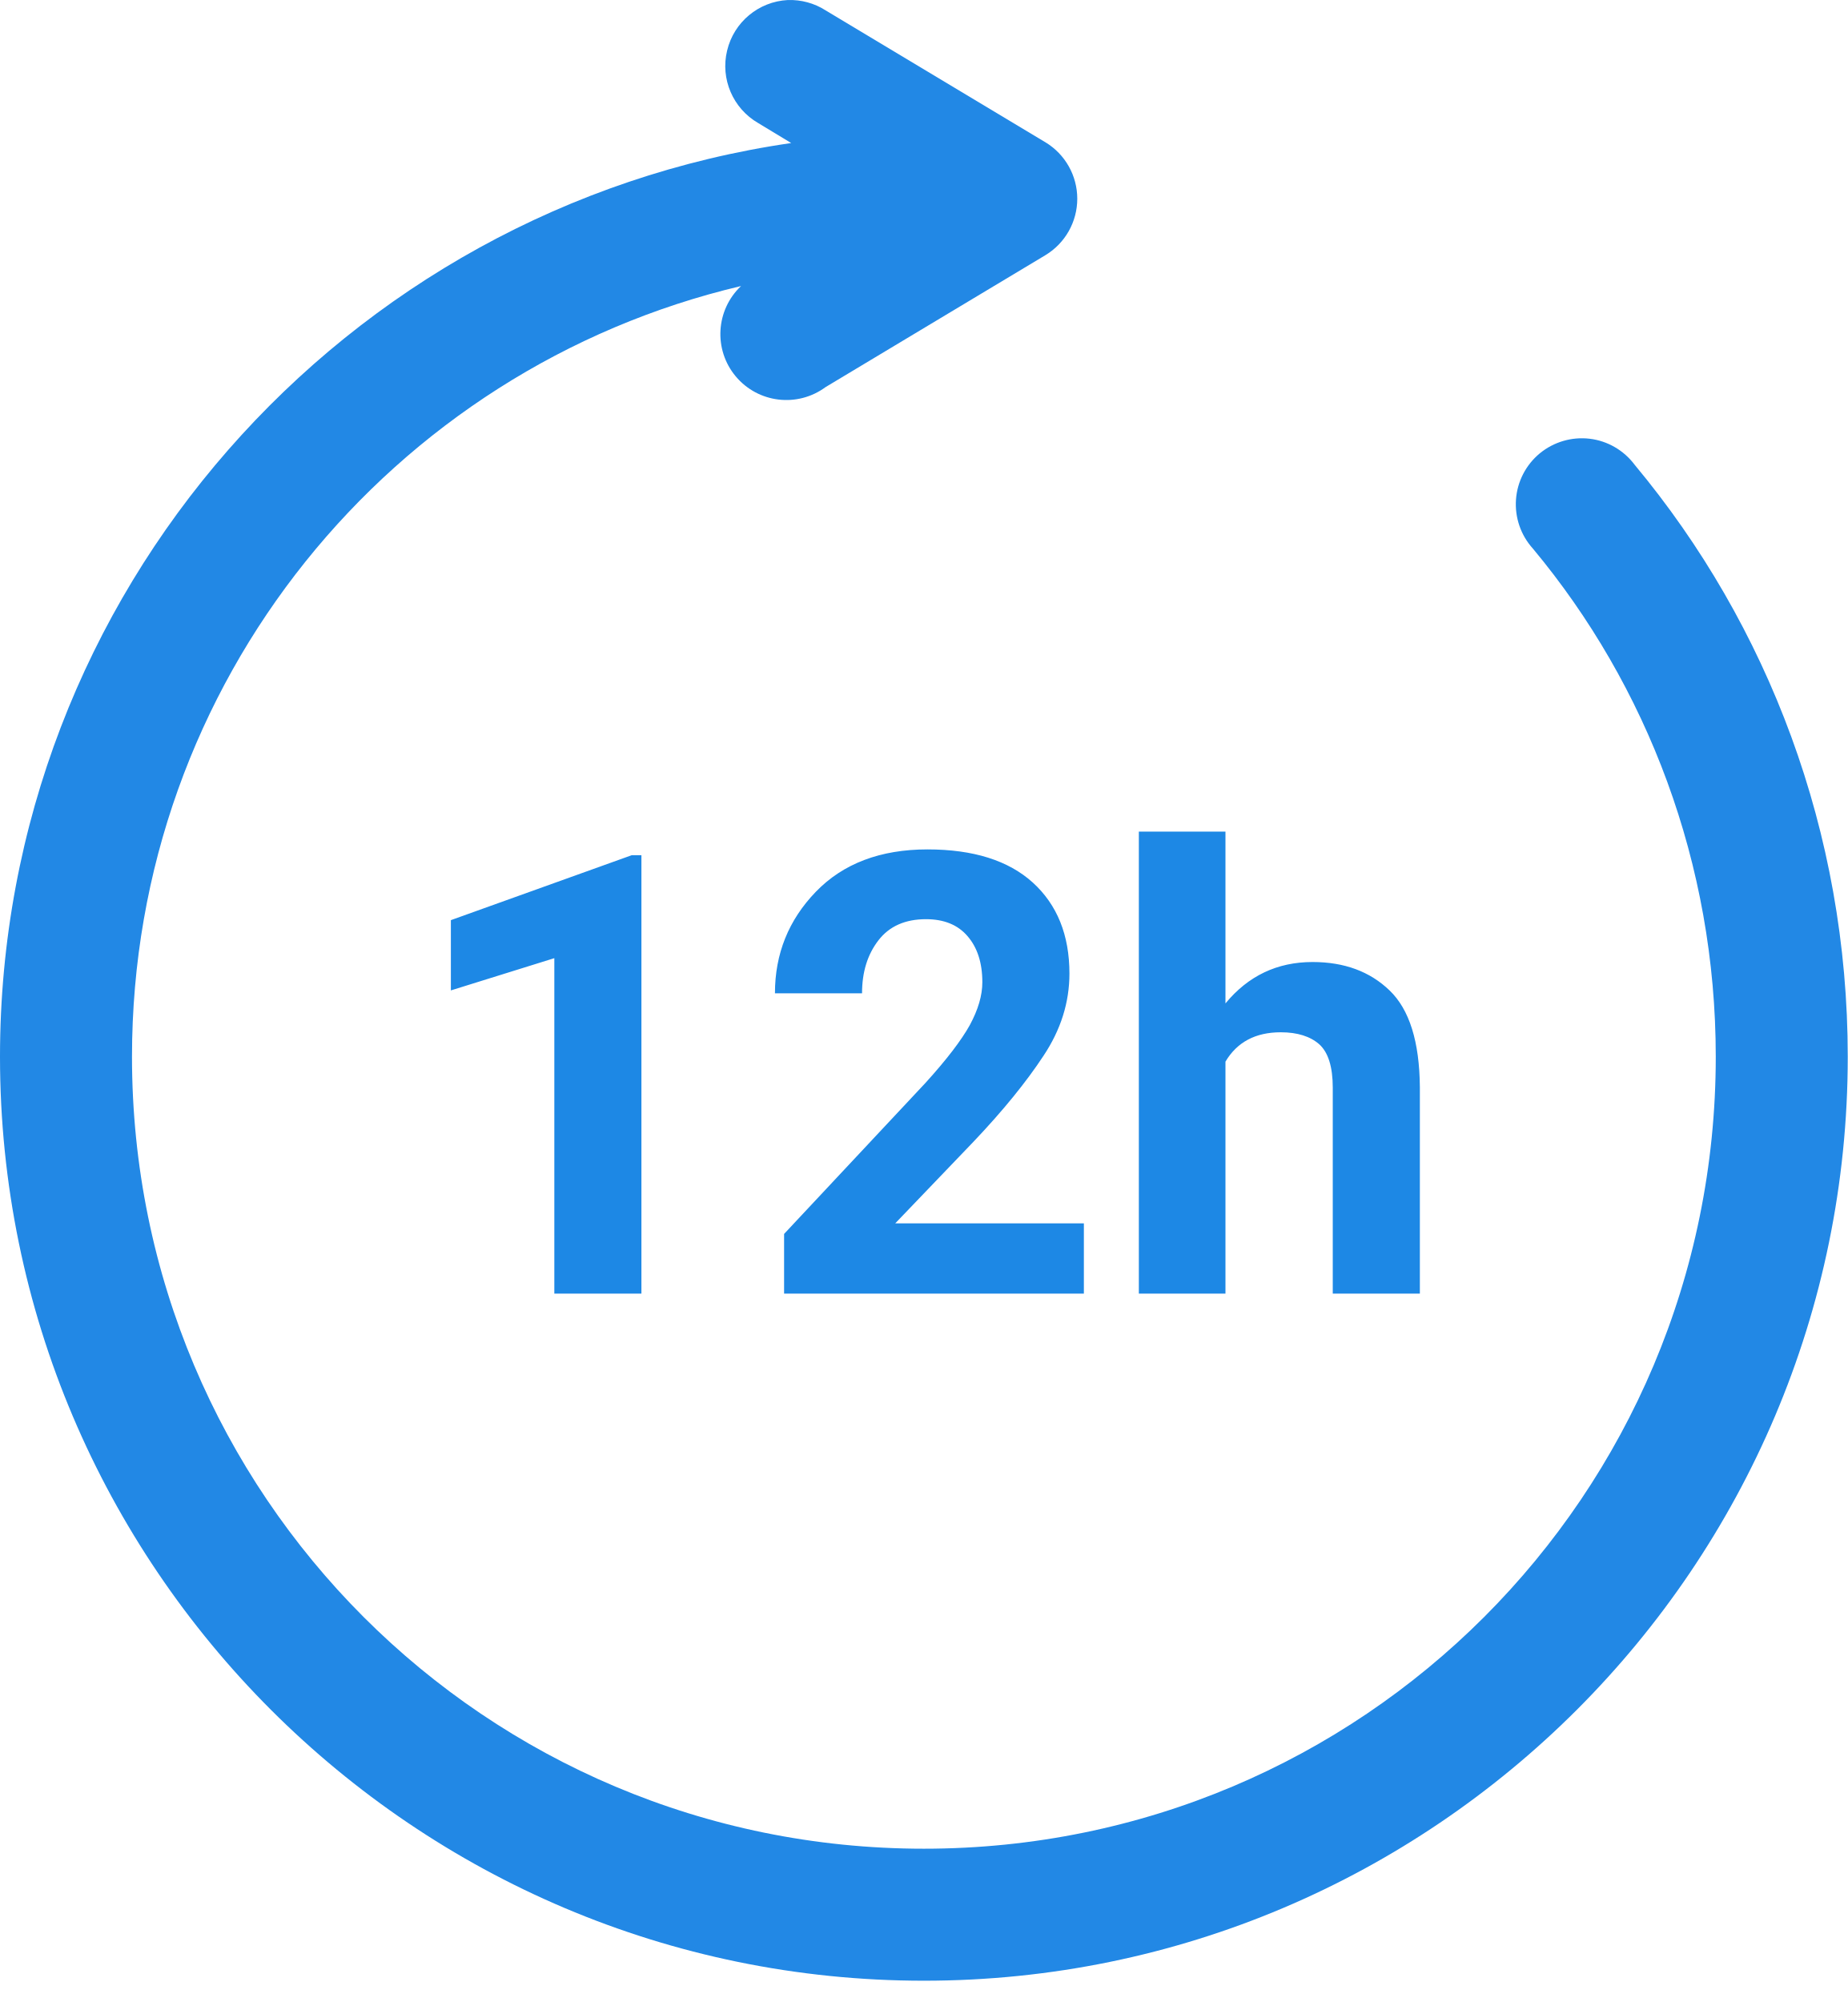
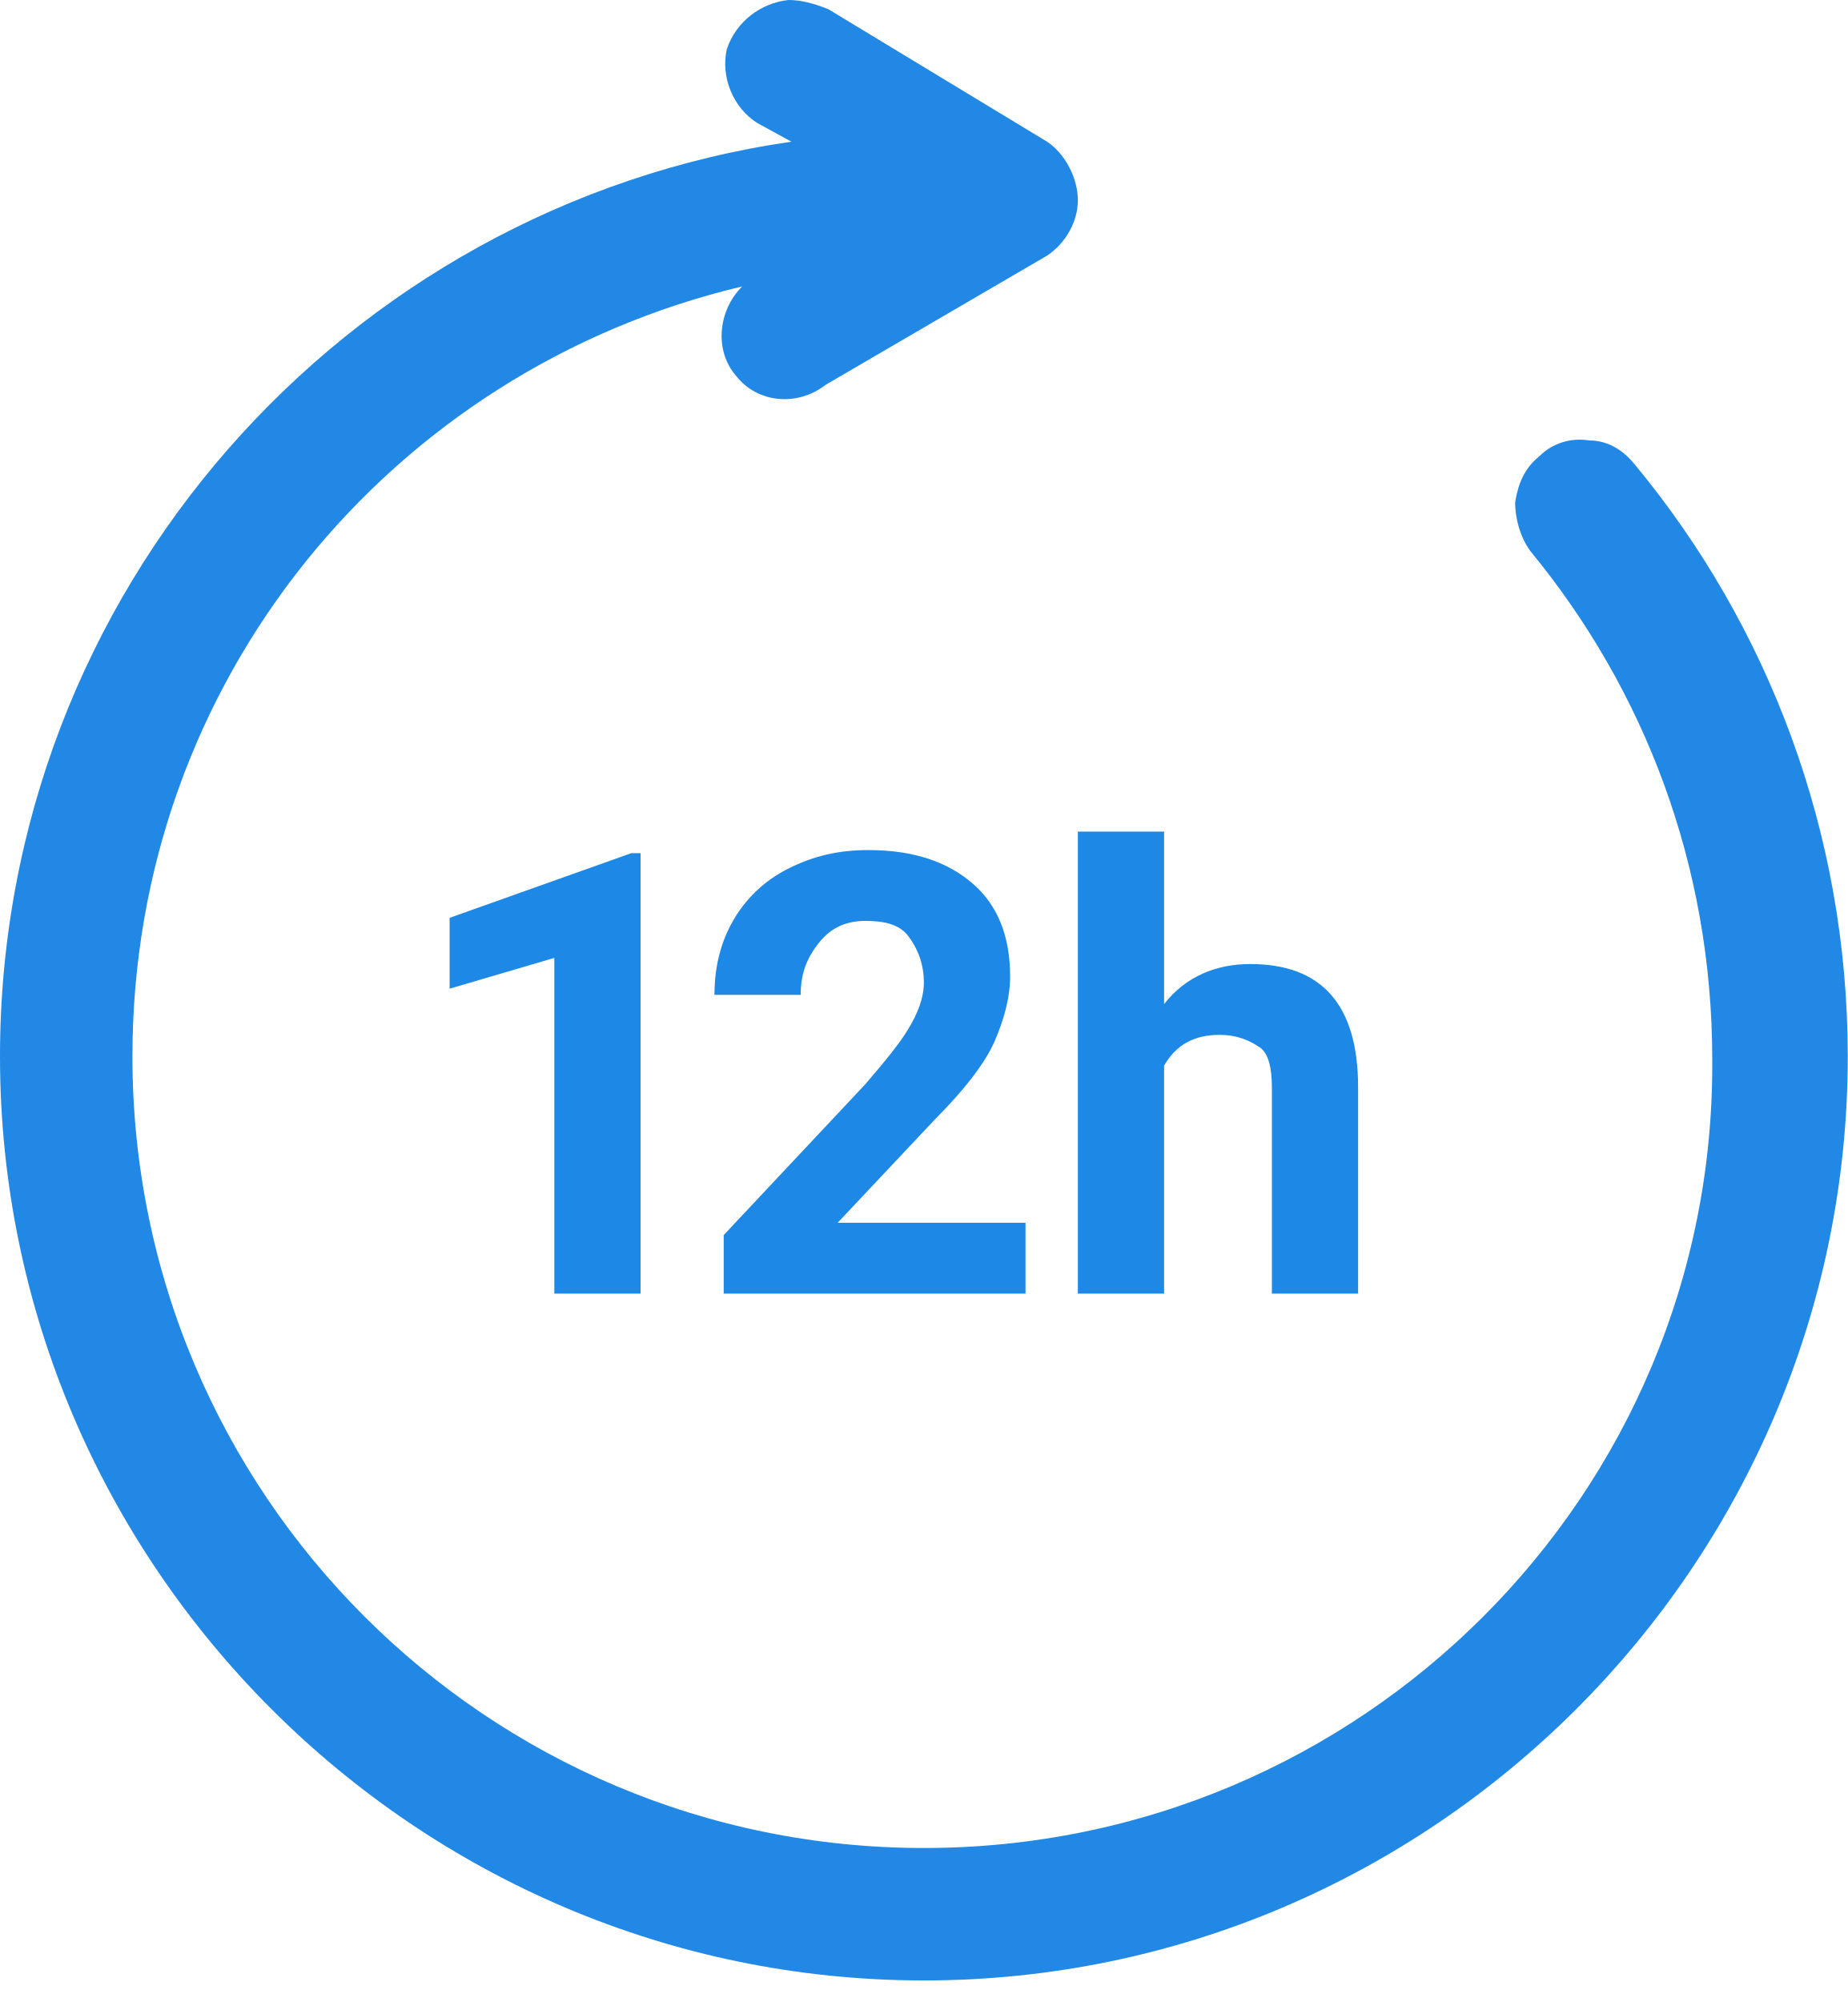
- <svg xmlns="http://www.w3.org/2000/svg" width="60px" height="65px" viewBox="0 0 60 65" version="1.1">
-   <g id="Main_nav" stroke="none" stroke-width="1" fill="none" fill-rule="evenodd">
+ <svg xmlns="http://www.w3.org/2000/svg" version="1.1" id="Layer_1" x="0px" y="0px" viewBox="0 0 60 65" style="enable-background:new 0 0 60 65;" xml:space="preserve">
+   <style type="text/css">
+ 	.st0{fill-rule:evenodd;clip-rule:evenodd;fill:#2288E5;}
+ 	.st1{enable-background:new    ;}
+ 	.st2{fill:#1D88E5;}
+ </style>
+   <g id="Main_nav">
    <g id="Tumacenje-Rezultata" transform="translate(-832, -535)">
-       <g id="12h" transform="translate(832, 535)">
-         <path d="M25.581,0.001 C24.632,0.051 23.831,0.718 23.611,1.641 C23.387,2.562 23.8,3.522 24.621,3.996 L25.692,4.644 C11.189,6.745 3.44613227e-13,19.234 3.44613227e-13,34.309 C3.44613227e-13,50.851 13.457,64.309 30,64.309 C46.543,64.309 60,50.851 60,34.309 C60,27.024 57.416,20.296 53.08,15.09 C52.729,14.621 52.201,14.314 51.621,14.245 C51.038,14.175 50.452,14.348 50,14.719 C49.548,15.093 49.269,15.634 49.227,16.217 C49.185,16.803 49.383,17.378 49.777,17.813 C53.488,22.266 55.714,28.039 55.714,34.309 C55.714,48.536 44.227,60.023 30,60.023 C15.773,60.023 4.286,48.536 4.286,34.309 C4.286,22.13 12.715,11.963 24.063,9.287 C23.24,10.065 23.164,11.352 23.89,12.219 C24.618,13.09 25.896,13.241 26.808,12.568 L33.951,8.282 C34.59,7.895 34.981,7.2 34.981,6.452 C34.981,5.704 34.59,5.01 33.951,4.622 L26.808,0.336 C26.443,0.102 26.013,-0.013 25.581,0.001 L25.581,0.001 Z" id="Path-Copy-5" fill="#2288E5" />
-         <text font-family="Roboto-Bold, Roboto" font-size="20" font-weight="bold" line-spacing="20" fill="#1D88E5">
-           <tspan x="13" y="42">12h</tspan>
-         </text>
+       <g id="_x31_2h" transform="translate(832, 535)">
+         <path id="Path-Copy-5" class="st0" d="M25.6,0c-0.9,0.1-1.7,0.7-2,1.6c-0.2,0.9,0.2,1.9,1,2.4l1.1,0.6C11.2,6.7,0,19.2,0,34.3     c0,16.5,13.5,30,30,30s30-13.5,30-30c0-7.3-2.6-14-6.9-19.2c-0.4-0.5-0.9-0.8-1.5-0.8c-0.6-0.1-1.2,0.1-1.6,0.5     c-0.5,0.4-0.7,0.9-0.8,1.5c0,0.6,0.2,1.2,0.5,1.6c3.7,4.5,5.9,10.2,5.9,16.5C55.7,48.5,44.2,60,30,60S4.3,48.5,4.3,34.3     c0-12.2,8.4-22.3,19.8-25c-0.8,0.8-0.9,2.1-0.2,2.9c0.7,0.9,2,1,2.9,0.3L34,8.3c0.6-0.4,1-1.1,1-1.8S34.6,5,34,4.6l-7.1-4.3     C26.4,0.1,26,0,25.6,0L25.6,0z" />
+         <g class="st1">
+           <path class="st2" d="M20.8,42H18V31.1l-3.4,1v-2.3l5.9-2.1h0.3V42z" />
+           <path class="st2" d="M33.2,42h-9.7v-1.9l4.6-4.9c0.6-0.7,1.1-1.3,1.4-1.8s0.5-1,0.5-1.5c0-0.6-0.2-1.1-0.5-1.5s-0.8-0.5-1.4-0.5      c-0.6,0-1.1,0.2-1.5,0.7s-0.6,1-0.6,1.7h-2.8c0-0.9,0.2-1.7,0.6-2.4s1-1.3,1.8-1.7s1.6-0.6,2.6-0.6c1.5,0,2.6,0.4,3.4,1.1      s1.2,1.7,1.2,3c0,0.7-0.2,1.4-0.5,2.1s-1,1.6-1.9,2.5l-3.2,3.4h6.1V42z" />
+           <path class="st2" d="M37.8,32.6c0.7-0.9,1.7-1.3,2.8-1.3c2.3,0,3.5,1.3,3.5,4V42h-2.8v-6.7c0-0.6-0.1-1.1-0.4-1.3      s-0.7-0.4-1.3-0.4c-0.8,0-1.4,0.3-1.8,1V42H35V27h2.8V32.6z" />
+         </g>
      </g>
    </g>
-     <g id="Page" />
+     <g id="Page">
+ 	</g>
  </g>
</svg>
